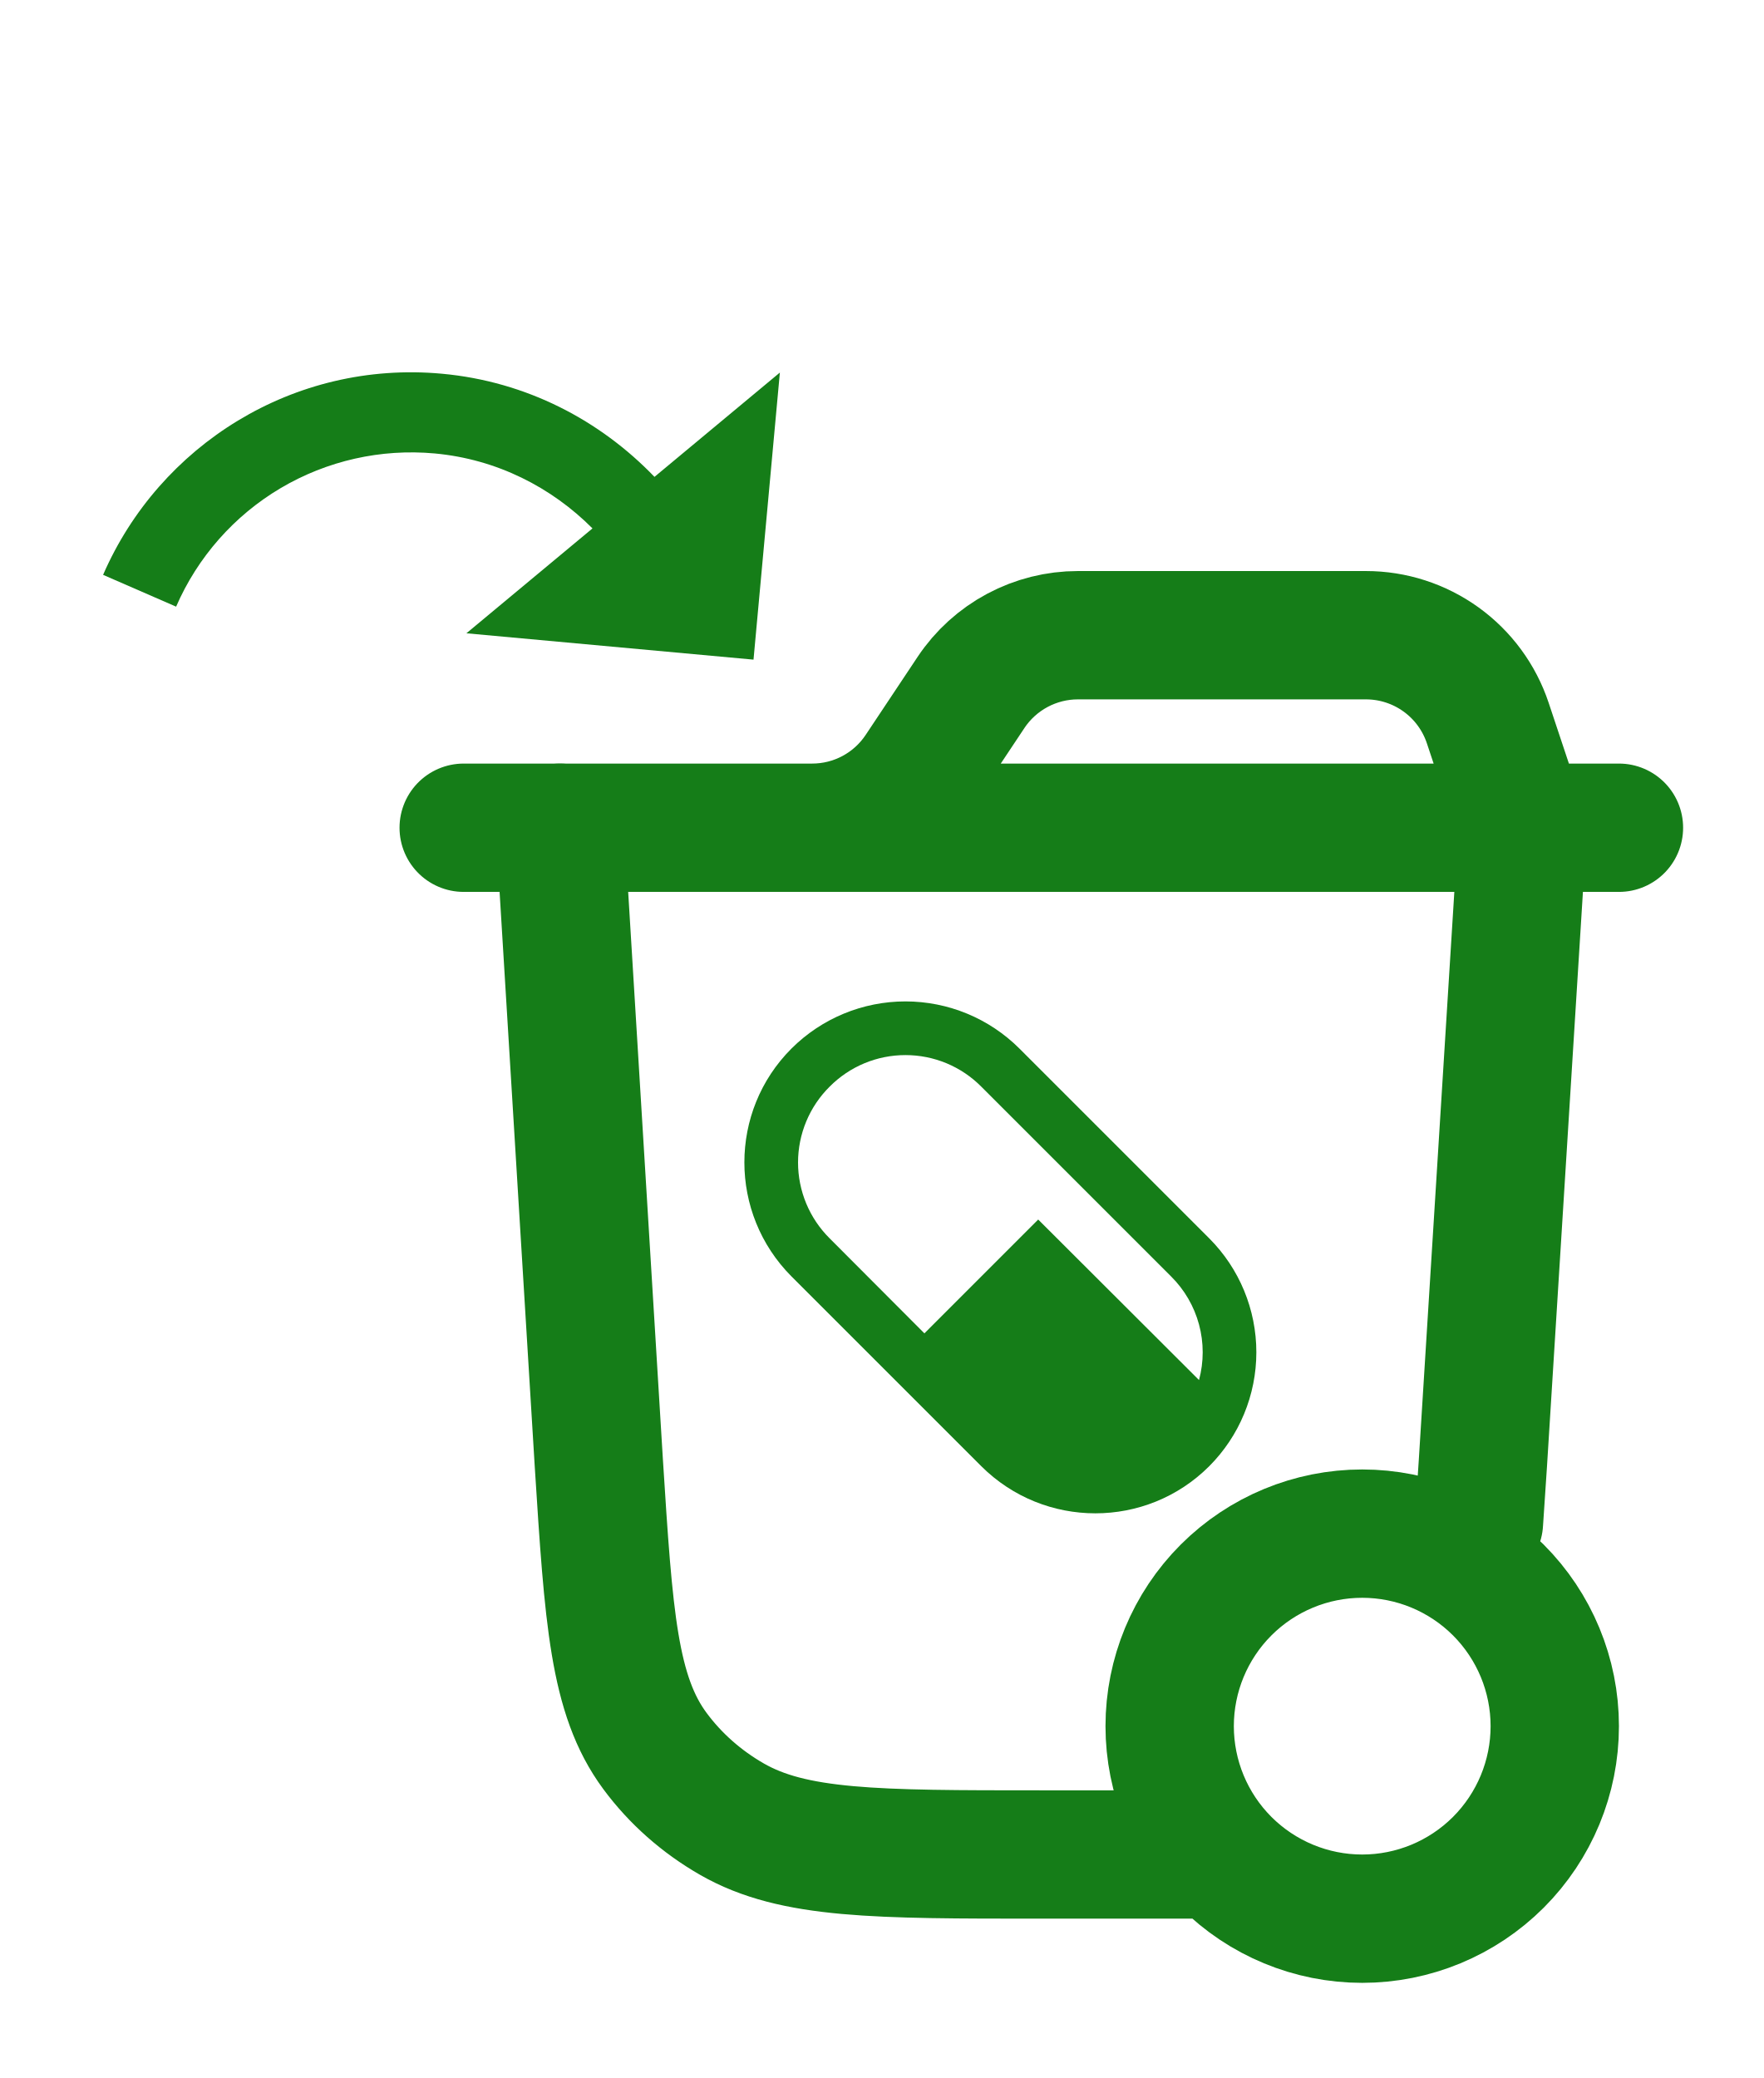
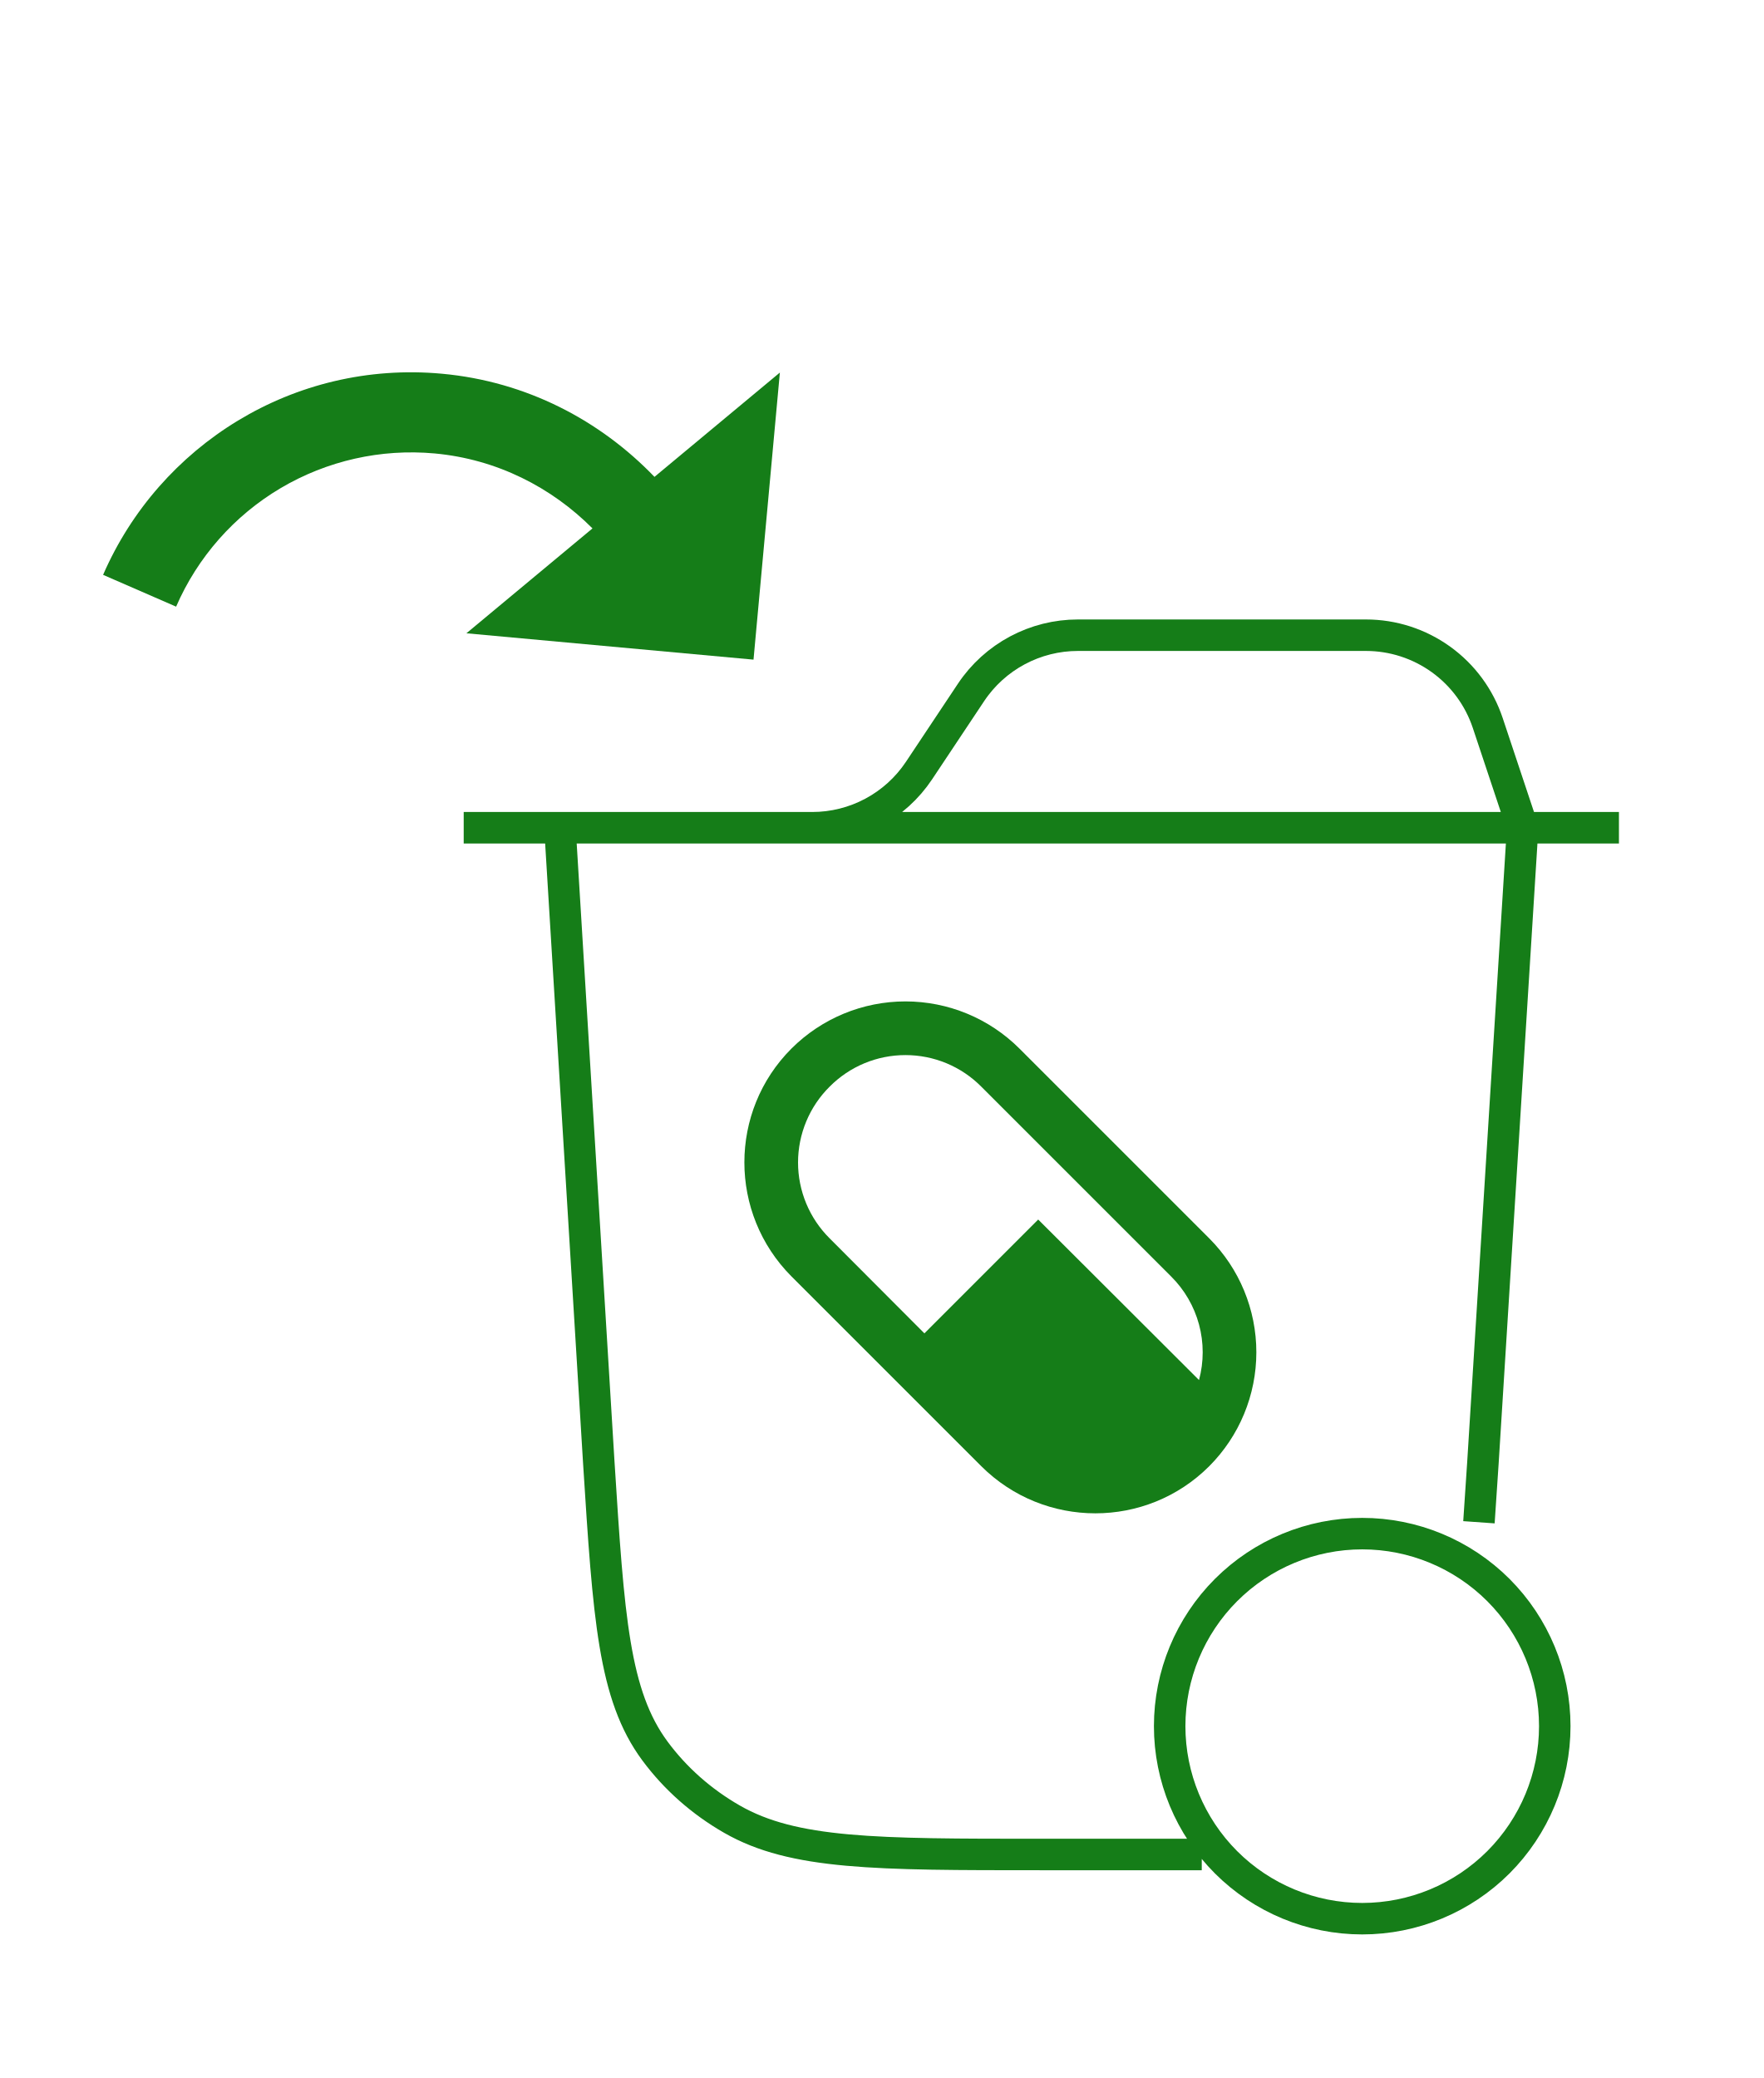
<svg xmlns="http://www.w3.org/2000/svg" width="56" height="66" viewBox="0 0 56 66" fill="none">
-   <path d="M14.726 26.29H25.794C26.465 26.29 27.125 26.125 27.717 25.808C28.308 25.492 28.813 25.034 29.185 24.476L30.84 21.989C31.212 21.431 31.717 20.974 32.309 20.657C32.9 20.341 33.561 20.175 34.232 20.175H43.379C44.235 20.175 45.069 20.444 45.764 20.945C46.458 21.445 46.977 22.151 47.248 22.964L48.356 26.29M51.414 26.29H24.917" stroke="#157D18" stroke-width="4.076" stroke-linecap="round" stroke-linejoin="round" />
-   <path d="M48.356 26.29L47.093 46.48C47.051 47.146 47.009 47.769 46.968 48.349M17.783 26.29L19.017 46.462C19.33 51.382 19.489 53.84 20.798 55.612C21.444 56.486 22.278 57.224 23.244 57.778C25.2 58.901 27.817 58.901 33.056 58.901H38.165M49.376 54.825C49.376 53.203 48.731 51.648 47.585 50.501C46.438 49.355 44.883 48.71 43.261 48.71C41.639 48.71 40.084 49.355 38.937 50.501C37.791 51.648 37.146 53.203 37.146 54.825C37.146 56.447 37.791 58.002 38.937 59.149C40.084 60.295 41.639 60.94 43.261 60.94C44.883 60.94 46.438 60.295 47.585 59.149C48.731 58.002 49.376 56.447 49.376 54.825Z" stroke="#157D18" stroke-width="4.076" stroke-linecap="round" stroke-linejoin="round" />
+   <path d="M14.726 26.29H25.794C26.465 26.29 27.125 26.125 27.717 25.808C28.308 25.492 28.813 25.034 29.185 24.476L30.84 21.989C31.212 21.431 31.717 20.974 32.309 20.657C32.9 20.341 33.561 20.175 34.232 20.175H43.379C44.235 20.175 45.069 20.444 45.764 20.945C46.458 21.445 46.977 22.151 47.248 22.964L48.356 26.29M51.414 26.29H24.917" stroke="#157D18" strokeWidth="4.076" strokeLinecap="round" strokeLinejoin="round" />
+   <path d="M48.356 26.29L47.093 46.48C47.051 47.146 47.009 47.769 46.968 48.349M17.783 26.29L19.017 46.462C19.33 51.382 19.489 53.84 20.798 55.612C21.444 56.486 22.278 57.224 23.244 57.778C25.2 58.901 27.817 58.901 33.056 58.901H38.165M49.376 54.825C49.376 53.203 48.731 51.648 47.585 50.501C46.438 49.355 44.883 48.71 43.261 48.71C41.639 48.71 40.084 49.355 38.937 50.501C37.791 51.648 37.146 53.203 37.146 54.825C37.146 56.447 37.791 58.002 38.937 59.149C40.084 60.295 41.639 60.94 43.261 60.94C44.883 60.94 46.438 60.295 47.585 59.149C48.731 58.002 49.376 56.447 49.376 54.825Z" stroke="#157D18" strokeWidth="4.076" strokeLinecap="round" strokeLinejoin="round" />
  <path d="M38.402 39.331L32.374 33.303C31.414 32.344 30.112 31.806 28.755 31.806C27.398 31.806 26.097 32.344 25.136 33.303C23.141 35.298 23.141 38.538 25.136 40.541L31.164 46.569C33.167 48.564 36.407 48.564 38.402 46.569C39.361 45.608 39.899 44.307 39.899 42.95C39.899 41.593 39.361 40.291 38.402 39.331ZM37.191 40.541C37.617 40.963 37.922 41.489 38.078 42.067C38.234 42.645 38.234 43.254 38.078 43.832L32.971 38.734L29.357 42.349L26.347 39.331C26.029 39.015 25.777 38.64 25.605 38.227C25.433 37.813 25.344 37.37 25.344 36.922C25.344 36.474 25.433 36.031 25.605 35.617C25.777 35.204 26.029 34.829 26.347 34.514C26.662 34.196 27.038 33.943 27.451 33.771C27.864 33.599 28.308 33.511 28.755 33.511C29.203 33.511 29.646 33.599 30.06 33.771C30.473 33.943 30.849 34.196 31.164 34.514L37.191 40.541Z" fill="#157D18" />
  <path d="M20.785 15.146C19.06 13.352 16.721 12.116 14.036 11.87C9.325 11.437 5.062 14.141 3.274 18.258L5.593 19.268C6.275 17.695 7.436 16.379 8.91 15.505C10.385 14.632 12.097 14.246 13.804 14.402C15.78 14.584 17.516 15.479 18.816 16.783L14.812 20.114L23.93 20.951L24.767 11.833L20.785 15.146Z" fill="#157D18" />
</svg>
